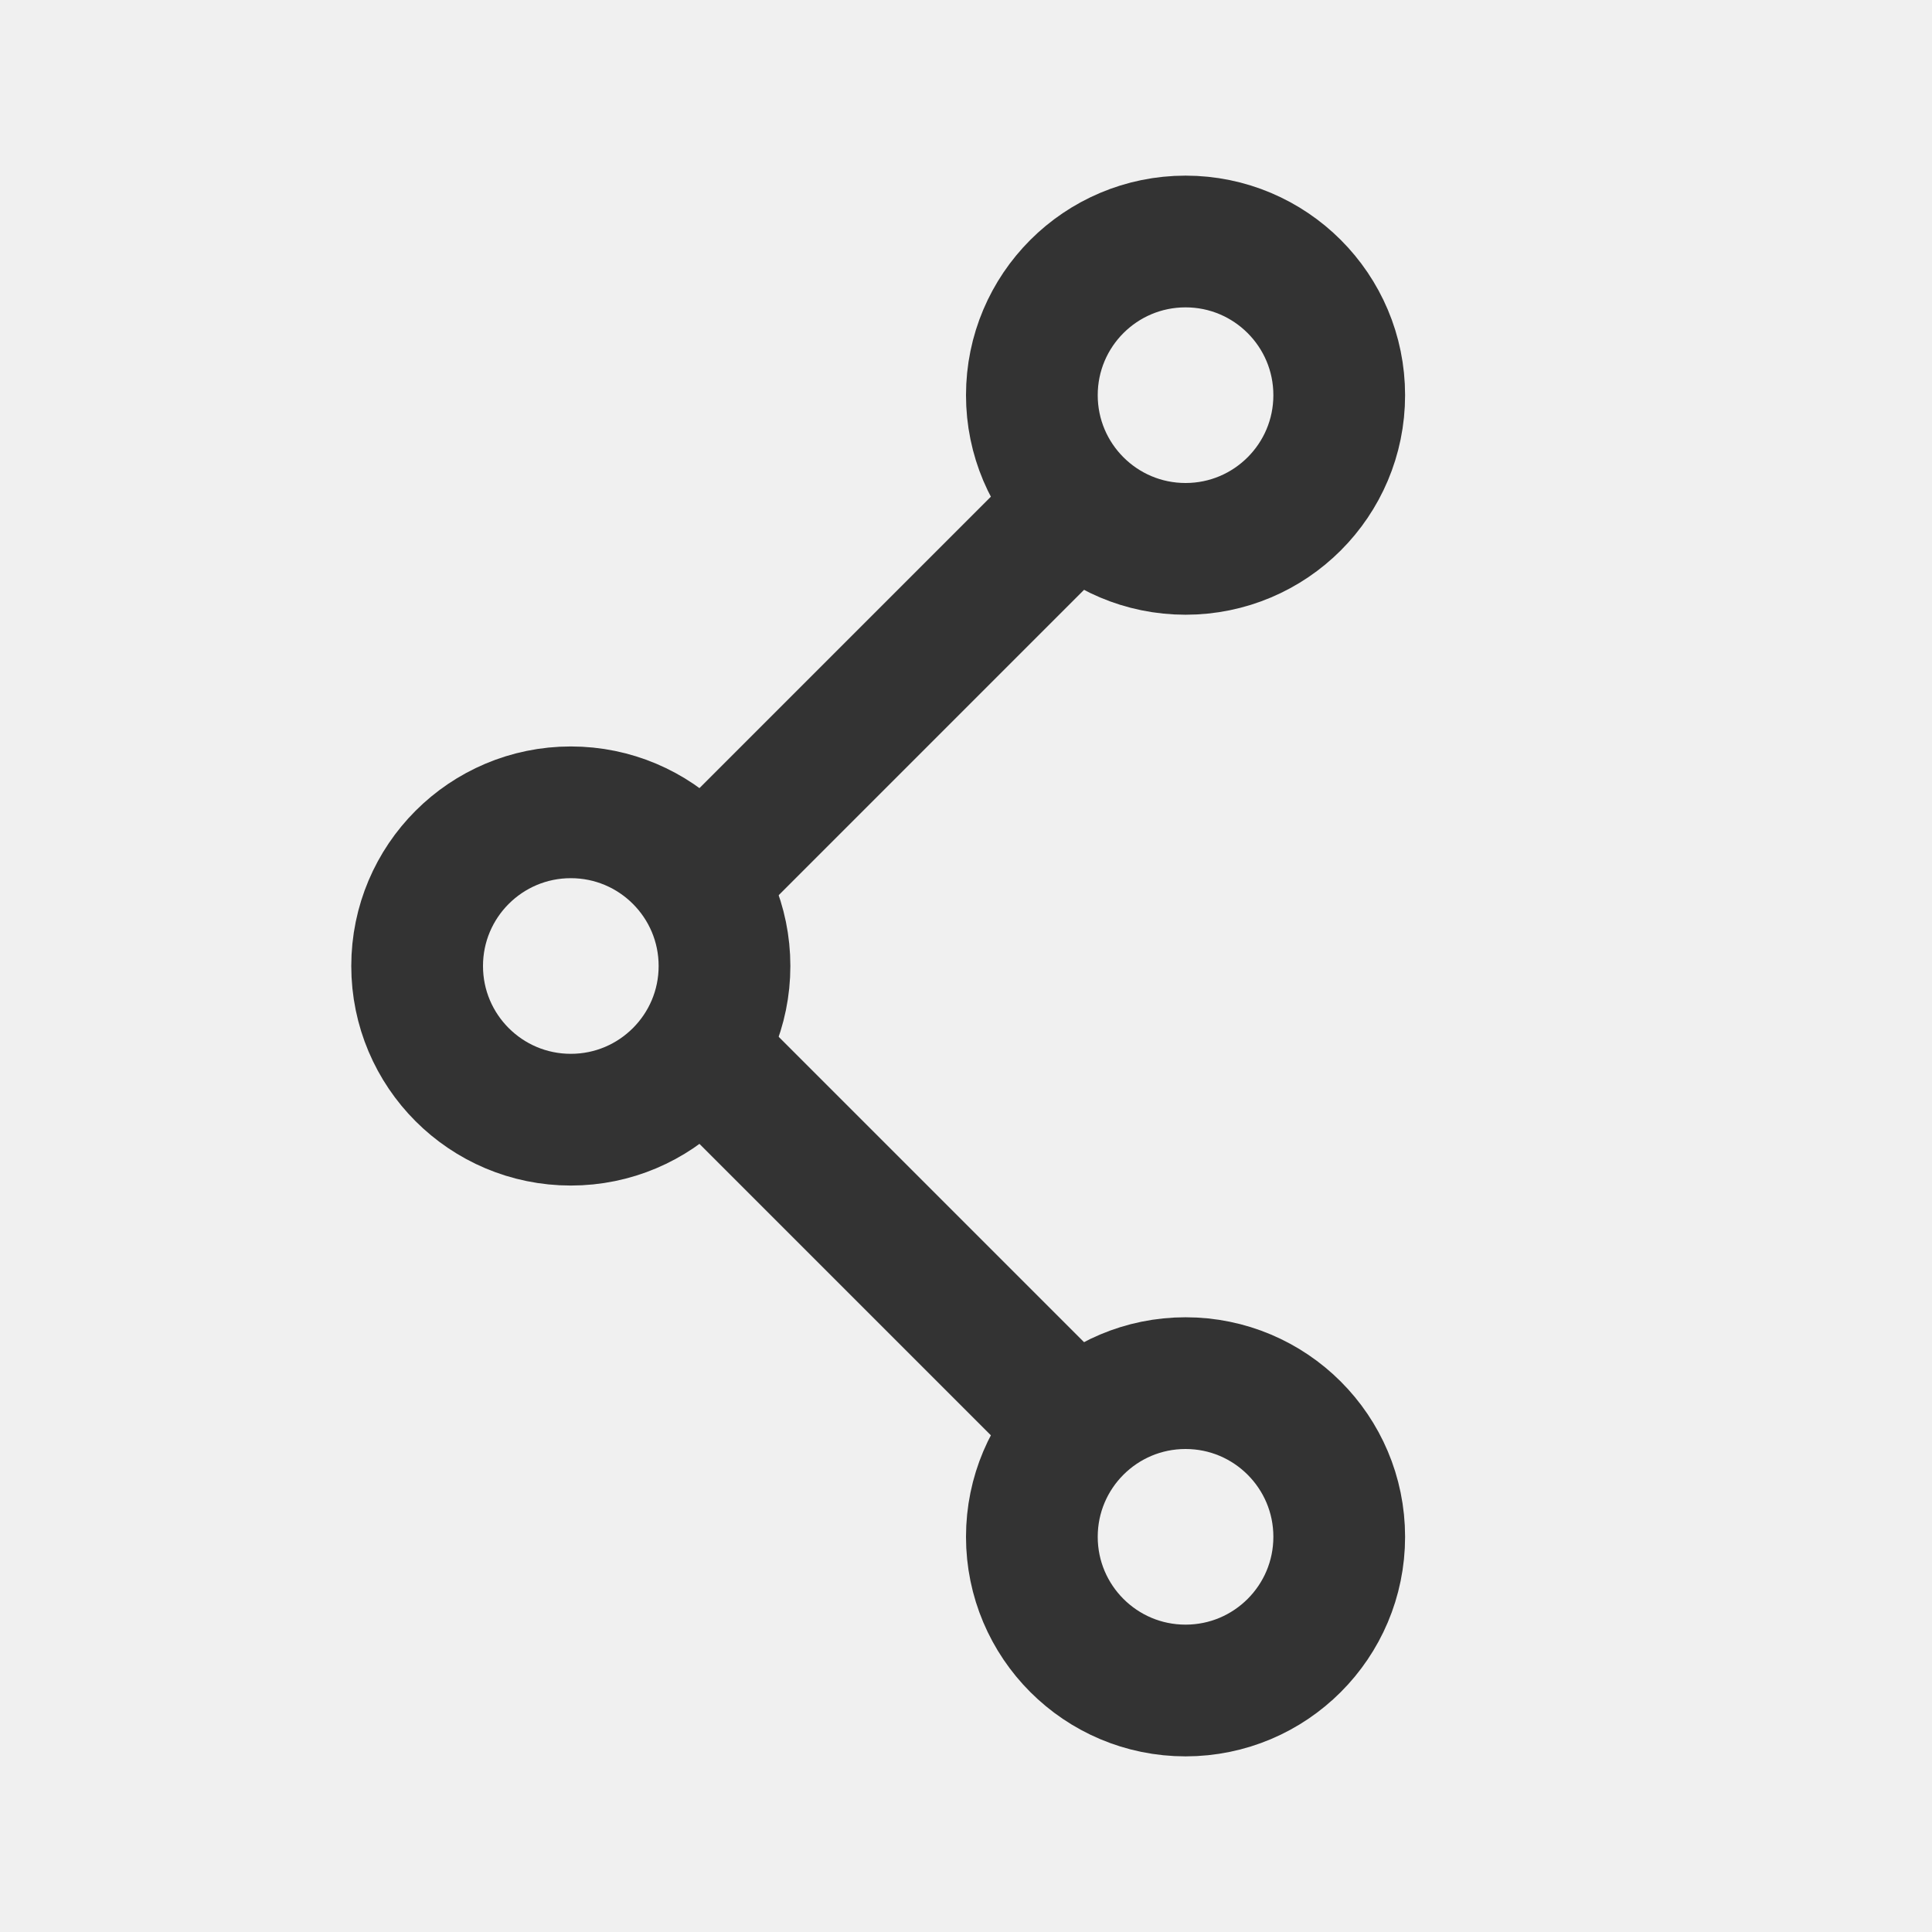
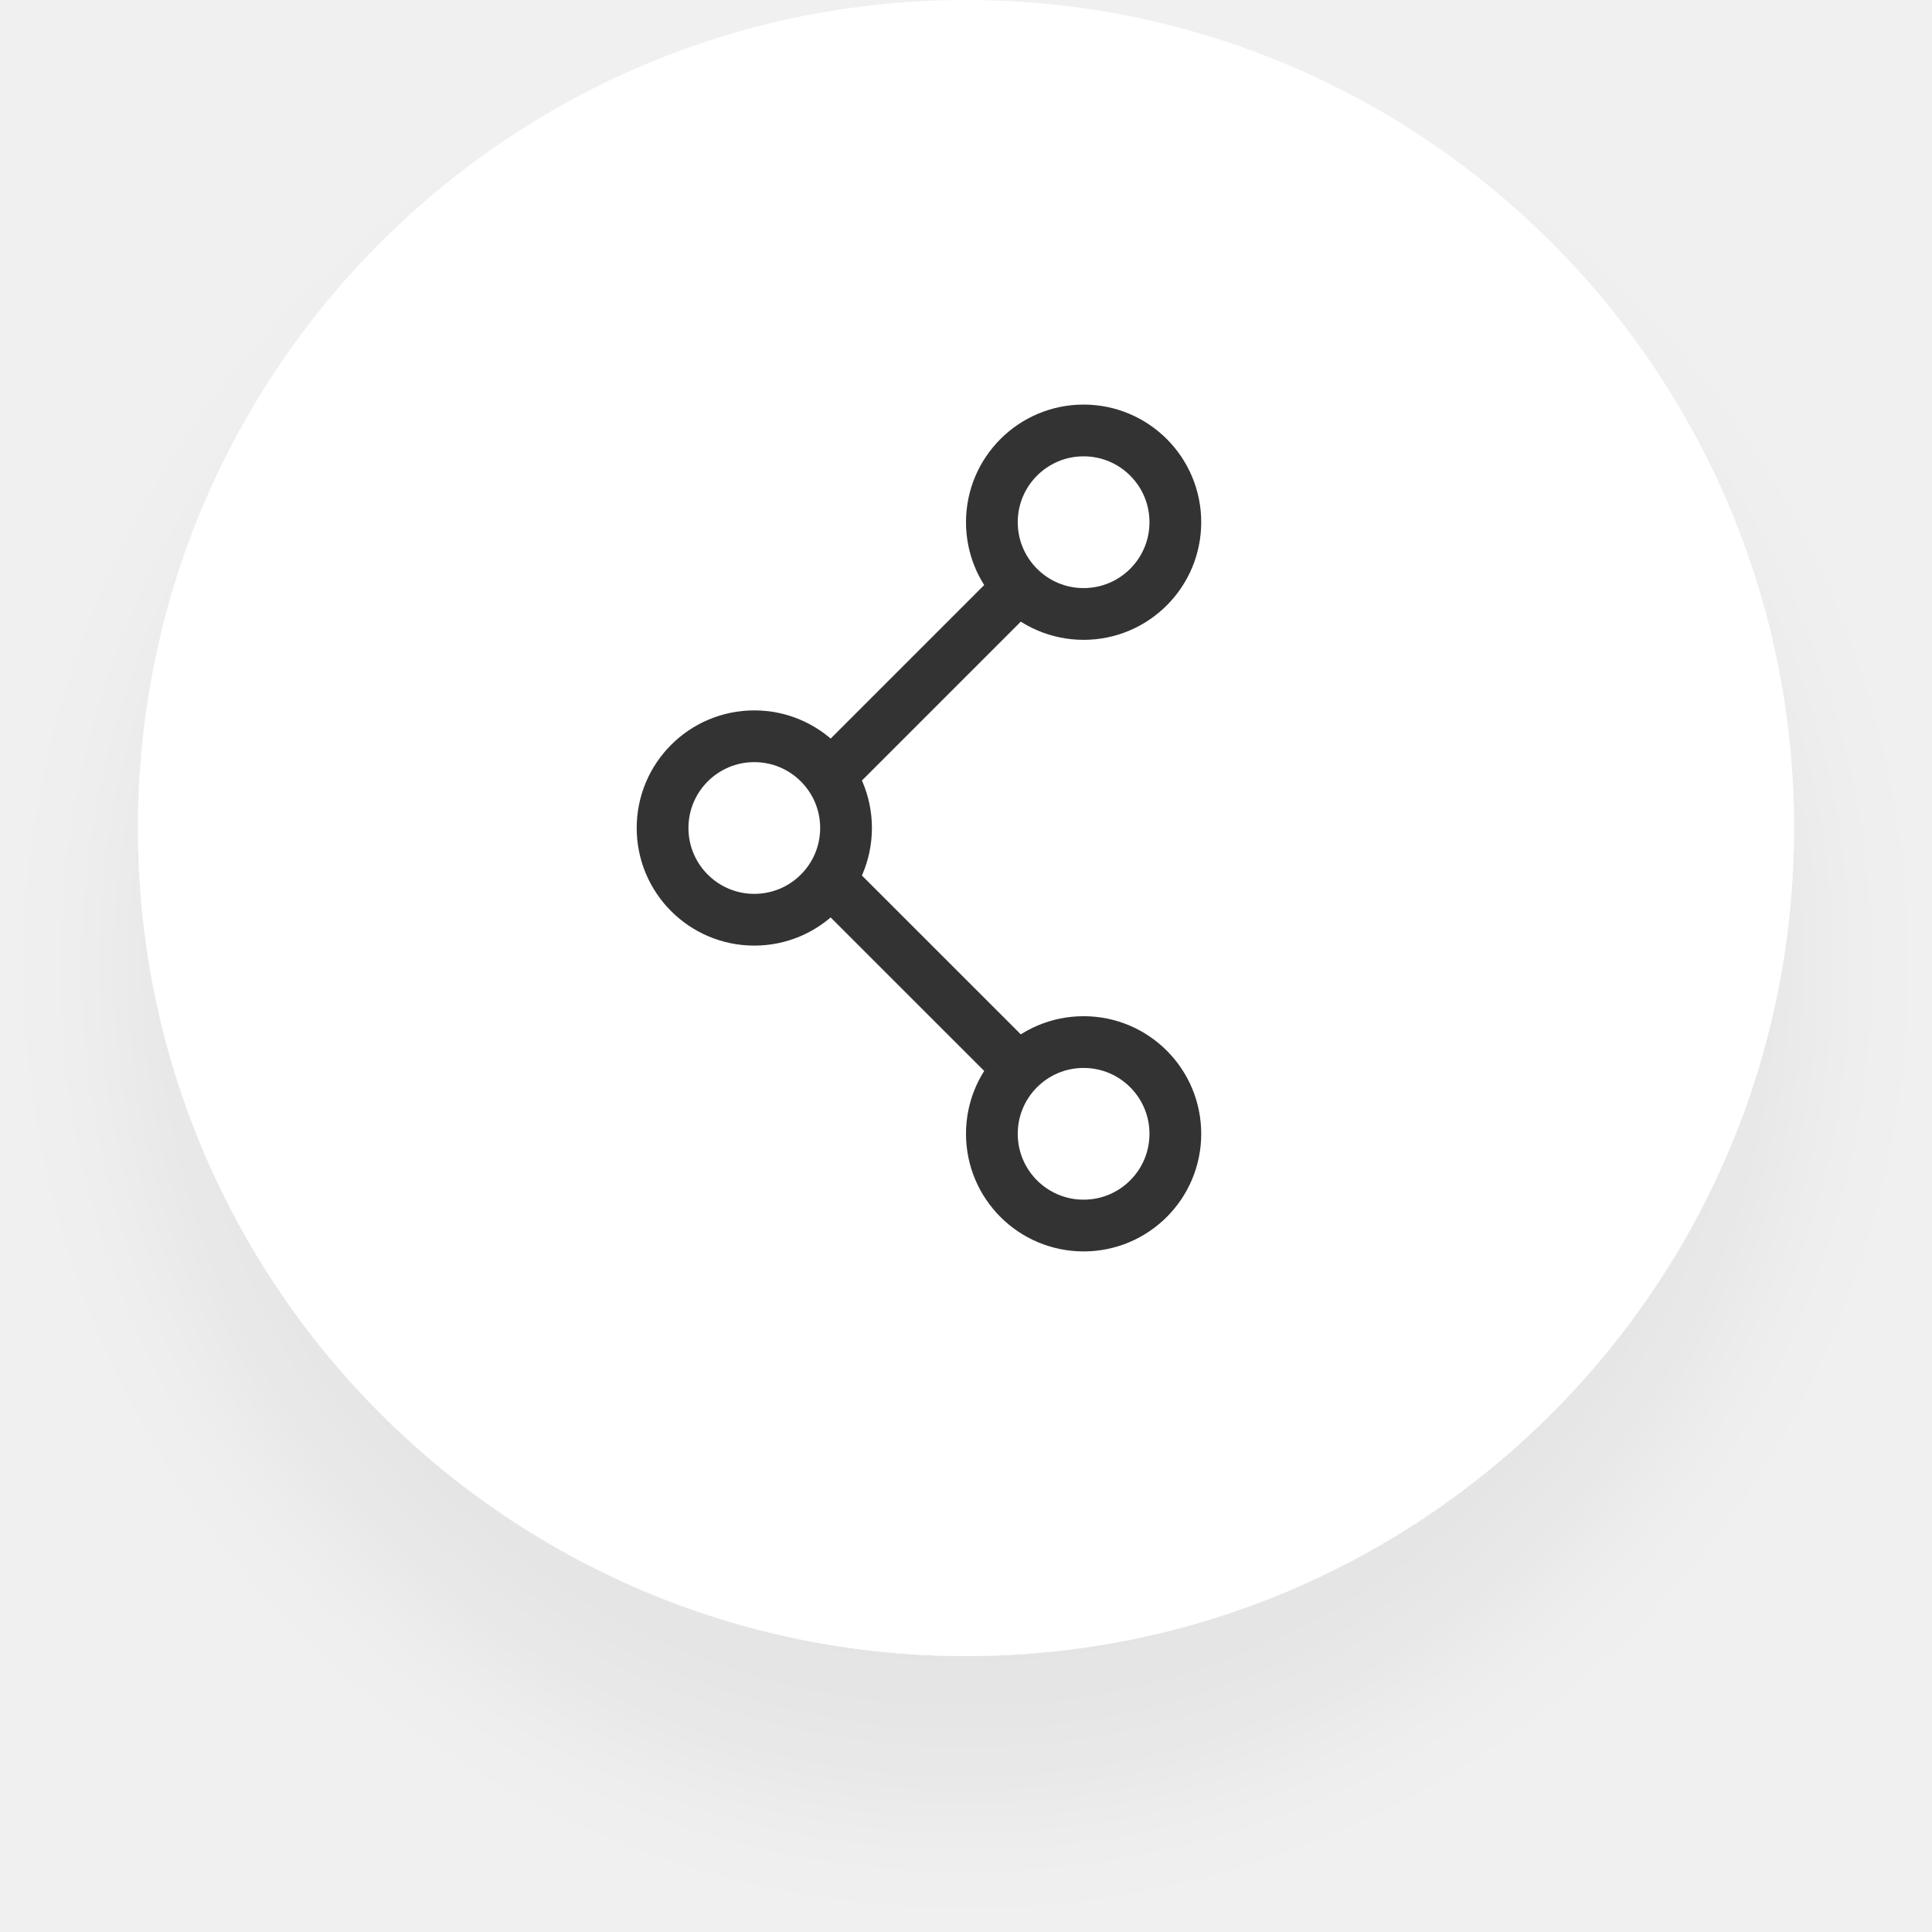
- <svg xmlns="http://www.w3.org/2000/svg" width="22" height="22" viewBox="0 0 22 22">
-   <g stroke="#333" stroke-width="1.5" fill="none" fill-rule="evenodd">
-     <circle cx="13.5" cy="4.5" r="1.75" />
-     <circle cx="6.5" cy="11" r="1.75" />
-     <circle cx="13.5" cy="17.5" r="1.75" />
-     <path stroke-linecap="square" d="m11.5 6.5-3 3M11.5 15.5l-3-3" />
+ <svg xmlns="http://www.w3.org/2000/svg" width="56" height="56" viewBox="0 0 56 56" fill="none">
+   <g filter="url(#filter0_d_71_1390)">
+     <circle cx="28" cy="24" r="24" fill="white" />
  </g>
+   <path d="M34.068 15.136C34.068 16.605 32.878 17.796 31.409 17.796C29.941 17.796 28.75 16.605 28.75 15.136C28.75 13.668 29.941 12.477 31.409 12.477C32.878 12.477 34.068 13.668 34.068 15.136Z" stroke="#333333" stroke-width="1.5" />
+   <path d="M24.523 24C24.523 25.468 23.332 26.659 21.864 26.659C20.395 26.659 19.205 25.468 19.205 24C19.205 22.531 20.395 21.341 21.864 21.341C23.332 21.341 24.523 22.531 24.523 24Z" stroke="#333333" stroke-width="1.5" />
+   <circle cx="31.409" cy="32.864" r="2.659" stroke="#333333" stroke-width="1.5" />
+   <path d="M28.682 17.864L24.591 21.955" stroke="#333333" stroke-width="1.5" stroke-linecap="square" />
+   <path d="M28.682 30.136L24.591 26.046" stroke="#333333" stroke-width="1.5" stroke-linecap="square" />
+   <defs>
+     <filter id="filter0_d_71_1390" x="0" y="0" width="56" height="56" filterUnits="userSpaceOnUse" color-interpolation-filters="sRGB">
+       <feFlood flood-opacity="0" result="BackgroundImageFix" />
+       <feColorMatrix in="SourceAlpha" type="matrix" values="0 0 0 0 0 0 0 0 0 0 0 0 0 0 0 0 0 0 127 0" result="hardAlpha" />
+       <feOffset dy="4" />
+       <feGaussianBlur stdDeviation="2" />
+       <feComposite in2="hardAlpha" operator="out" />
+       <feColorMatrix type="matrix" values="0 0 0 0 0 0 0 0 0 0 0 0 0 0 0 0 0 0 0.05 0" />
+       <feBlend mode="normal" in2="BackgroundImageFix" result="effect1_dropShadow_71_1390" />
+       <feBlend mode="normal" in="SourceGraphic" in2="effect1_dropShadow_71_1390" result="shape" />
+     </filter>
+   </defs>
</svg>
